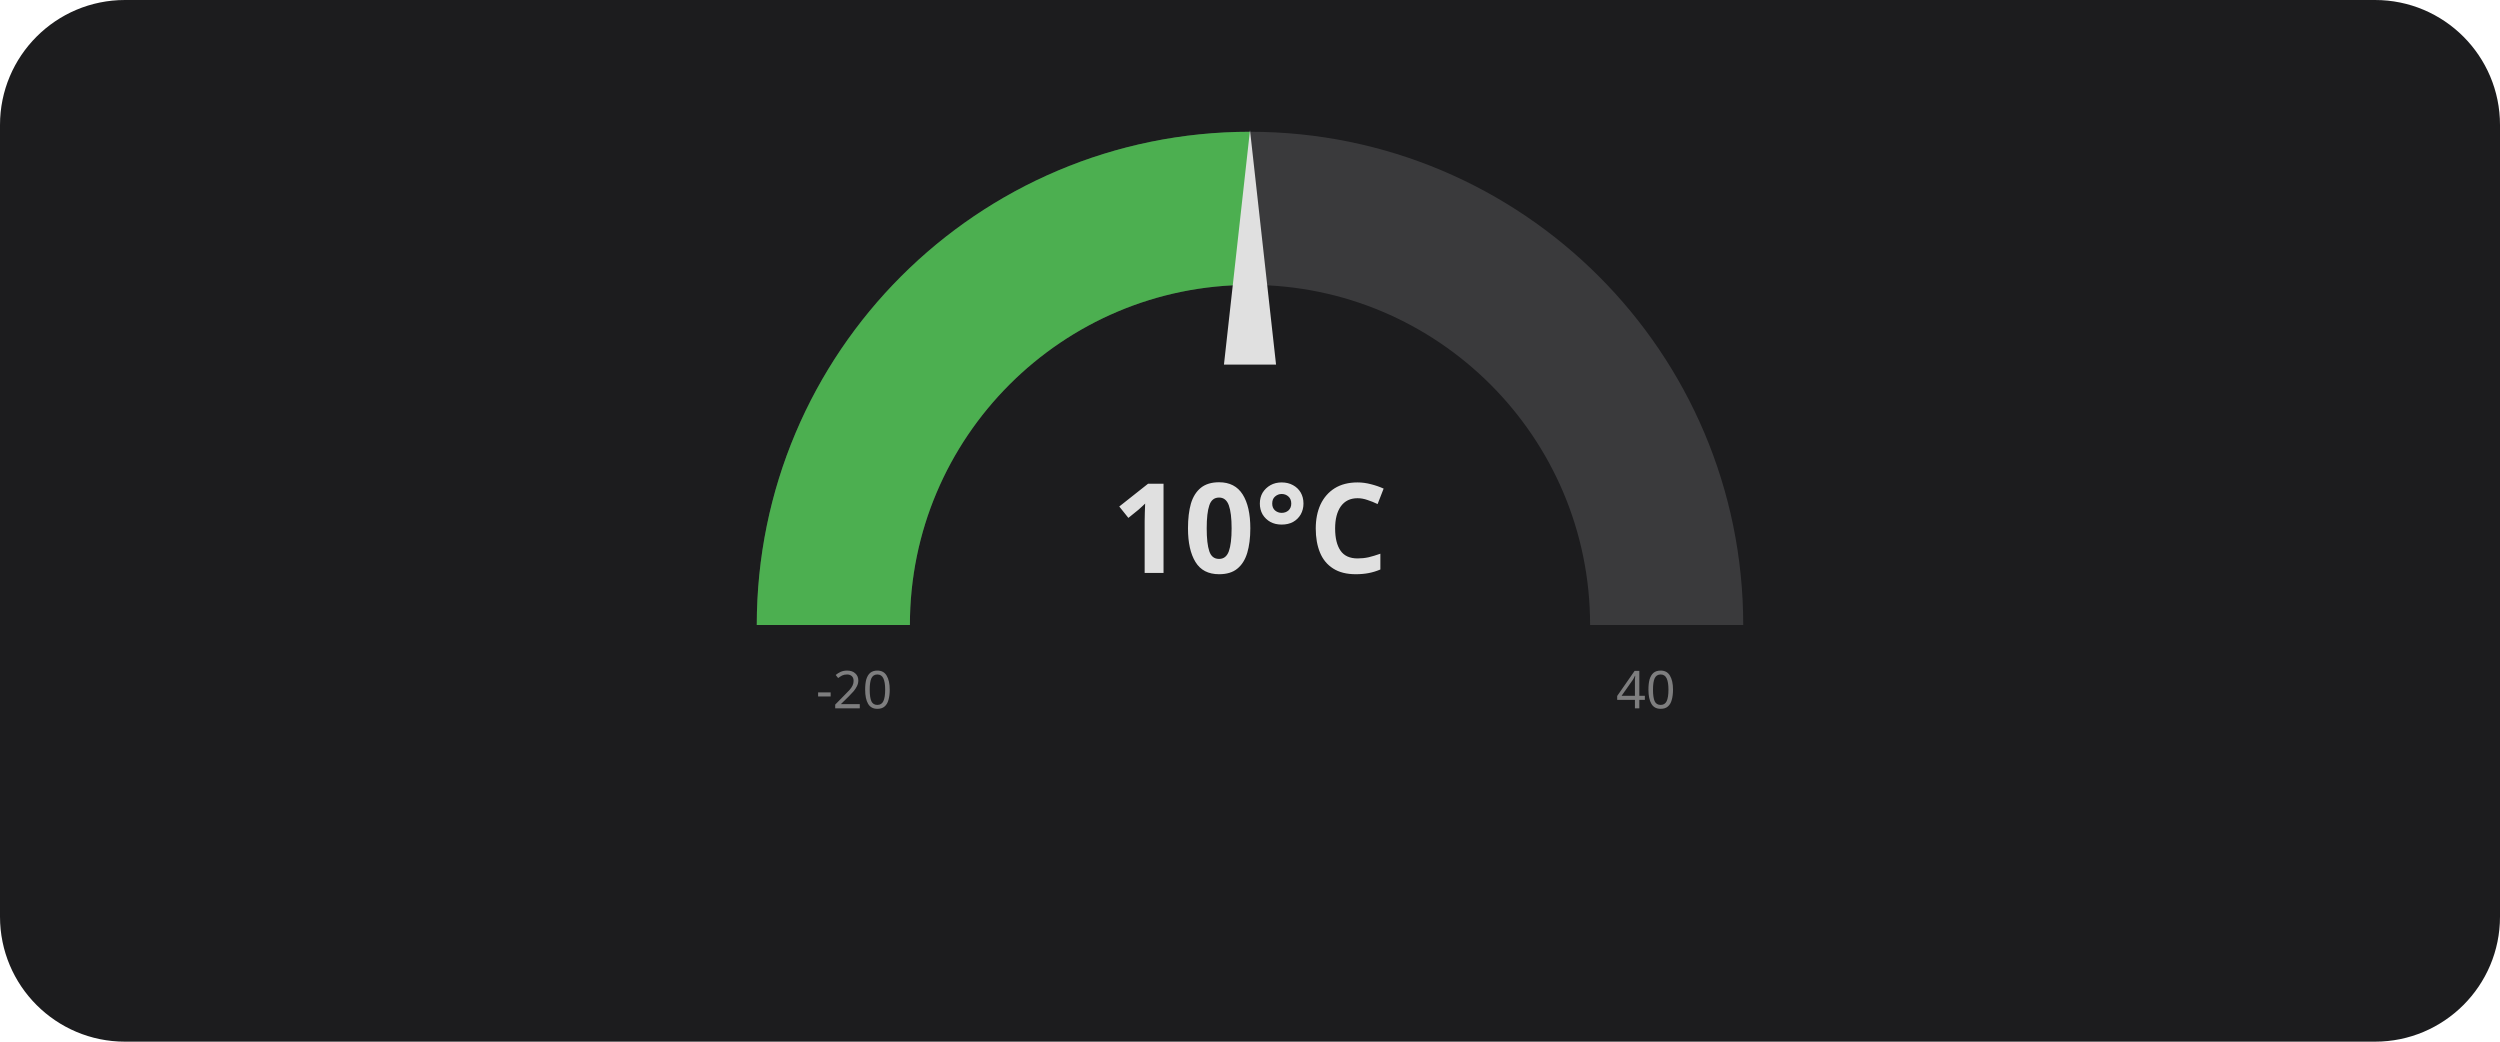
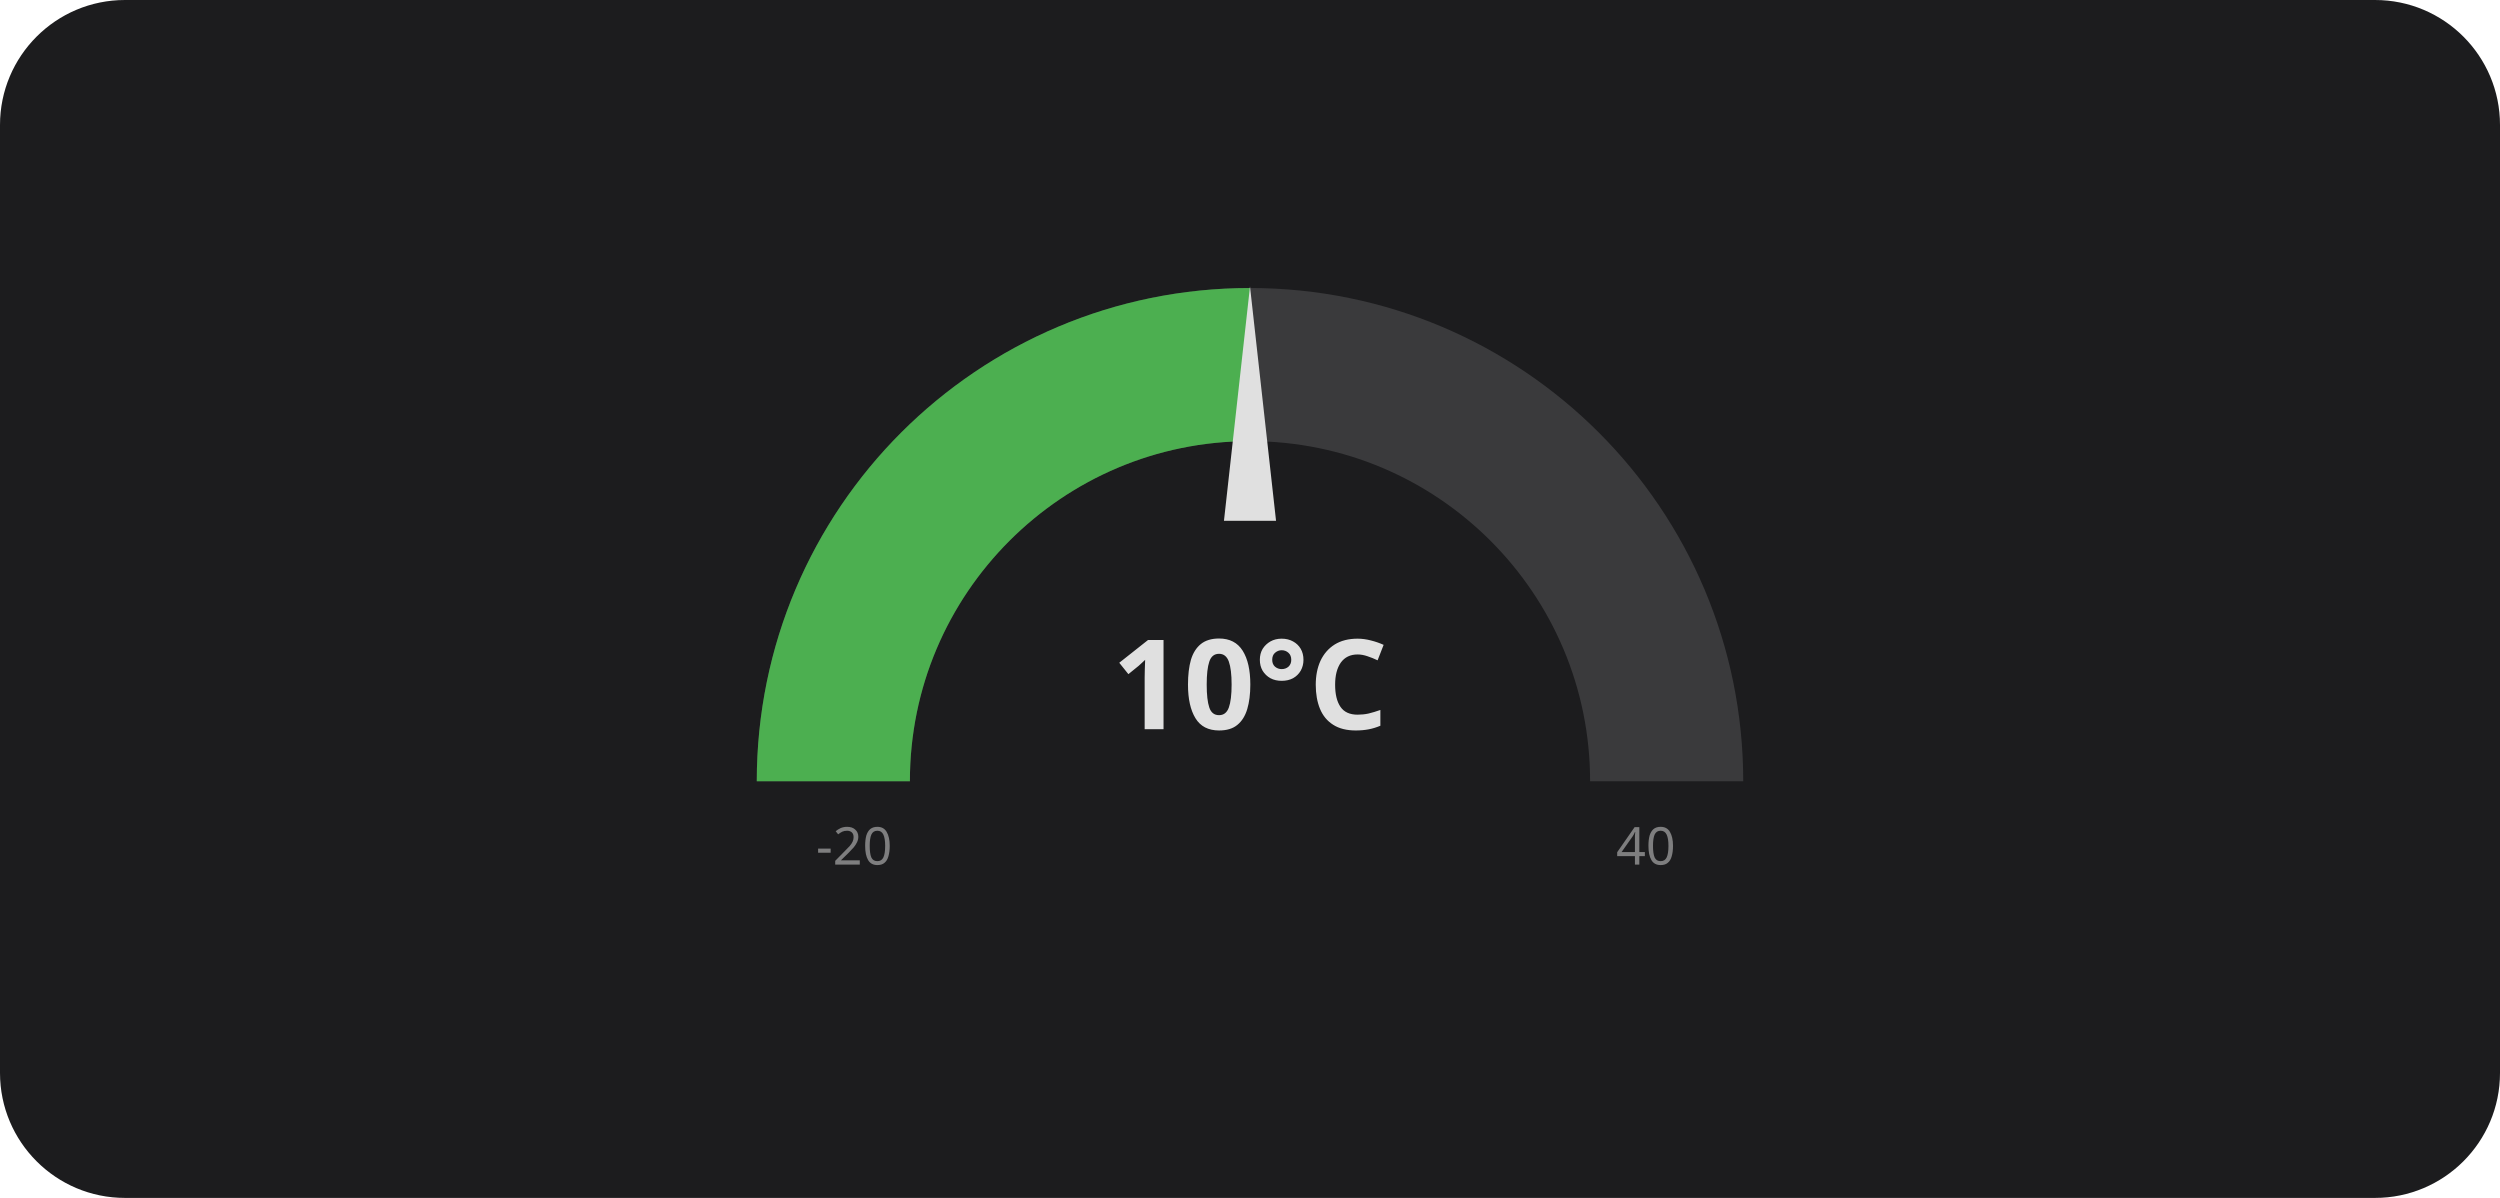
- <svg xmlns="http://www.w3.org/2000/svg" width="240" height="100" viewBox="0 0 240 100">
-   <rect width="240" height="100" rx="12" fill="#1c1c1e" />
-   <g transform="translate(120, 60)">
+ <svg xmlns="http://www.w3.org/2000/svg" width="240" height="115" viewBox="0 0 240 115">
+   <rect width="240" height="115" rx="12" fill="#1c1c1e" />
+   <g transform="translate(120, 75)">
    <path d="M -40 0 A 40 40 0 0 1 40 0" fill="none" stroke="#3a3a3c" stroke-width="14.7" stroke-linecap="butt" />
    <path d="M -40 0 A 40 40 0 0 1 0 -40" fill="none" stroke="#4caf50" stroke-width="14.7" stroke-linecap="butt" />
    <path d="M -25 -2.5 L -47.5 0 L -25 2.5 z" fill="#e0e0e0" transform="rotate(90)" />
    <text x="0" y="-5" text-anchor="middle" font-family="sans-serif" font-size="12" fill="#e0e0e0" font-weight="bold">10°C</text>
    <text x="-38" y="8" text-anchor="middle" font-family="sans-serif" font-size="5" fill="#e0e0e0" opacity="0.5">-20</text>
    <text x="38" y="8" text-anchor="middle" font-family="sans-serif" font-size="5" fill="#e0e0e0" opacity="0.5">40</text>
  </g>
</svg>
